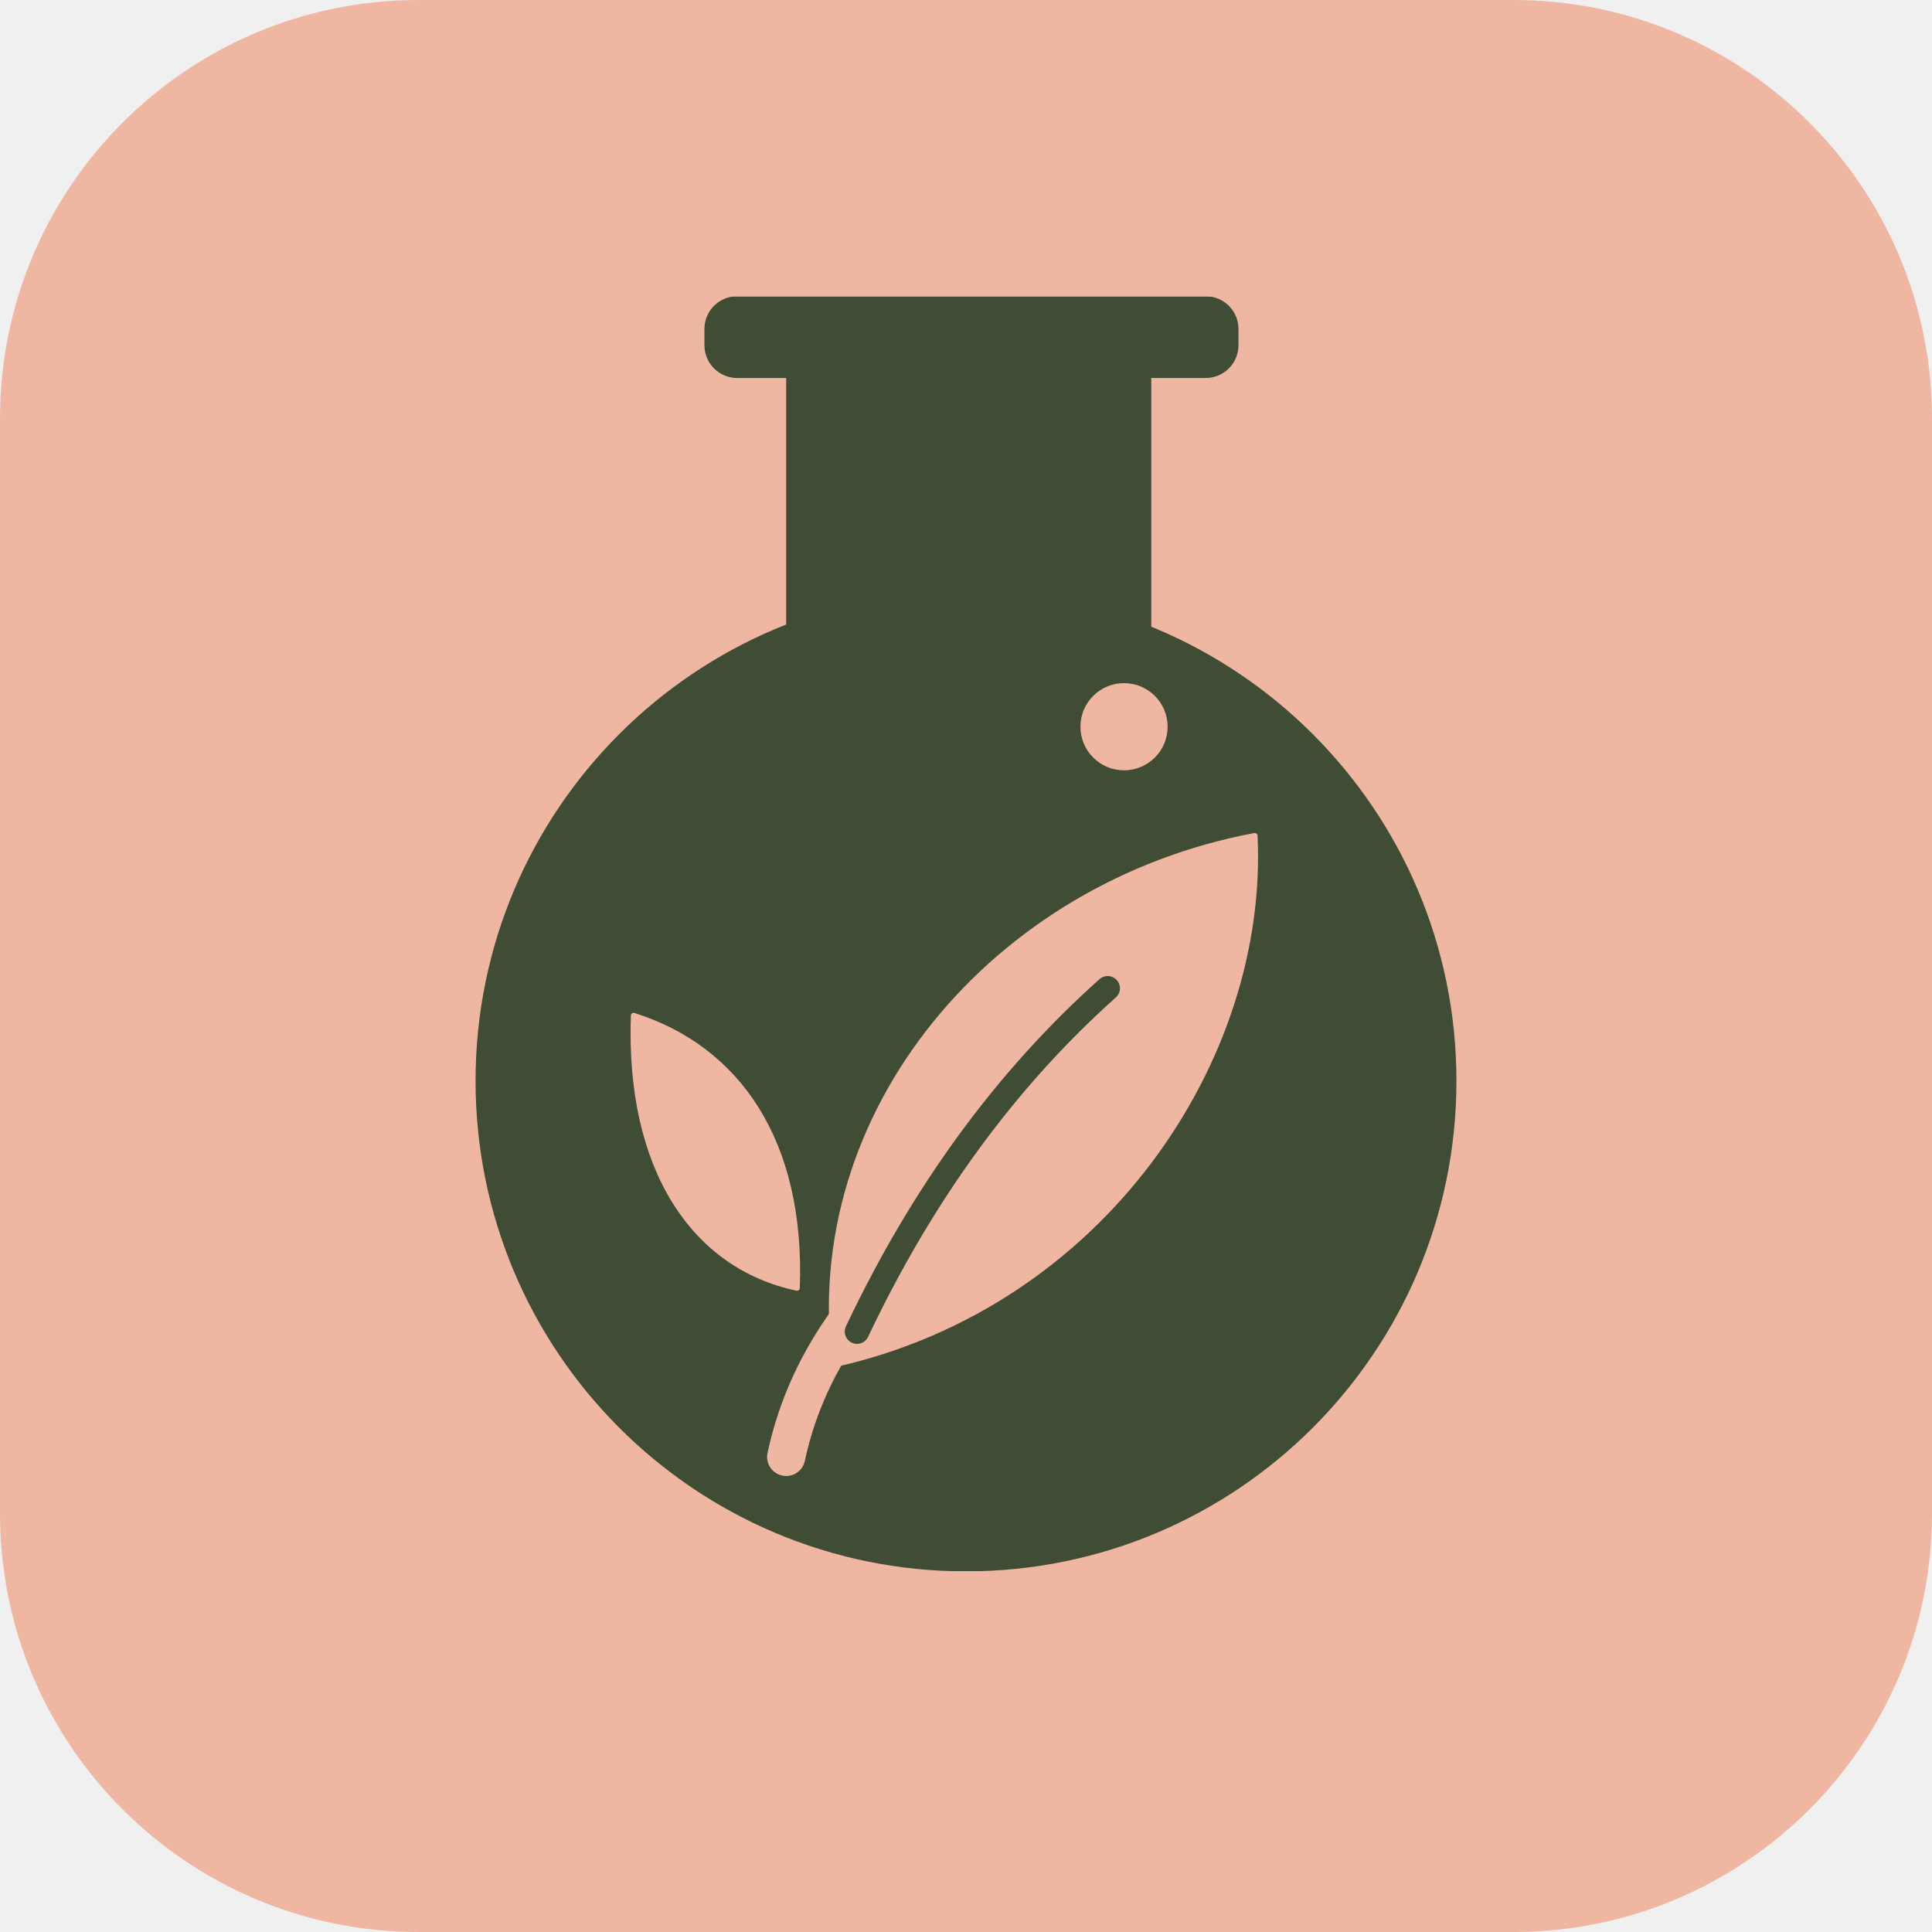
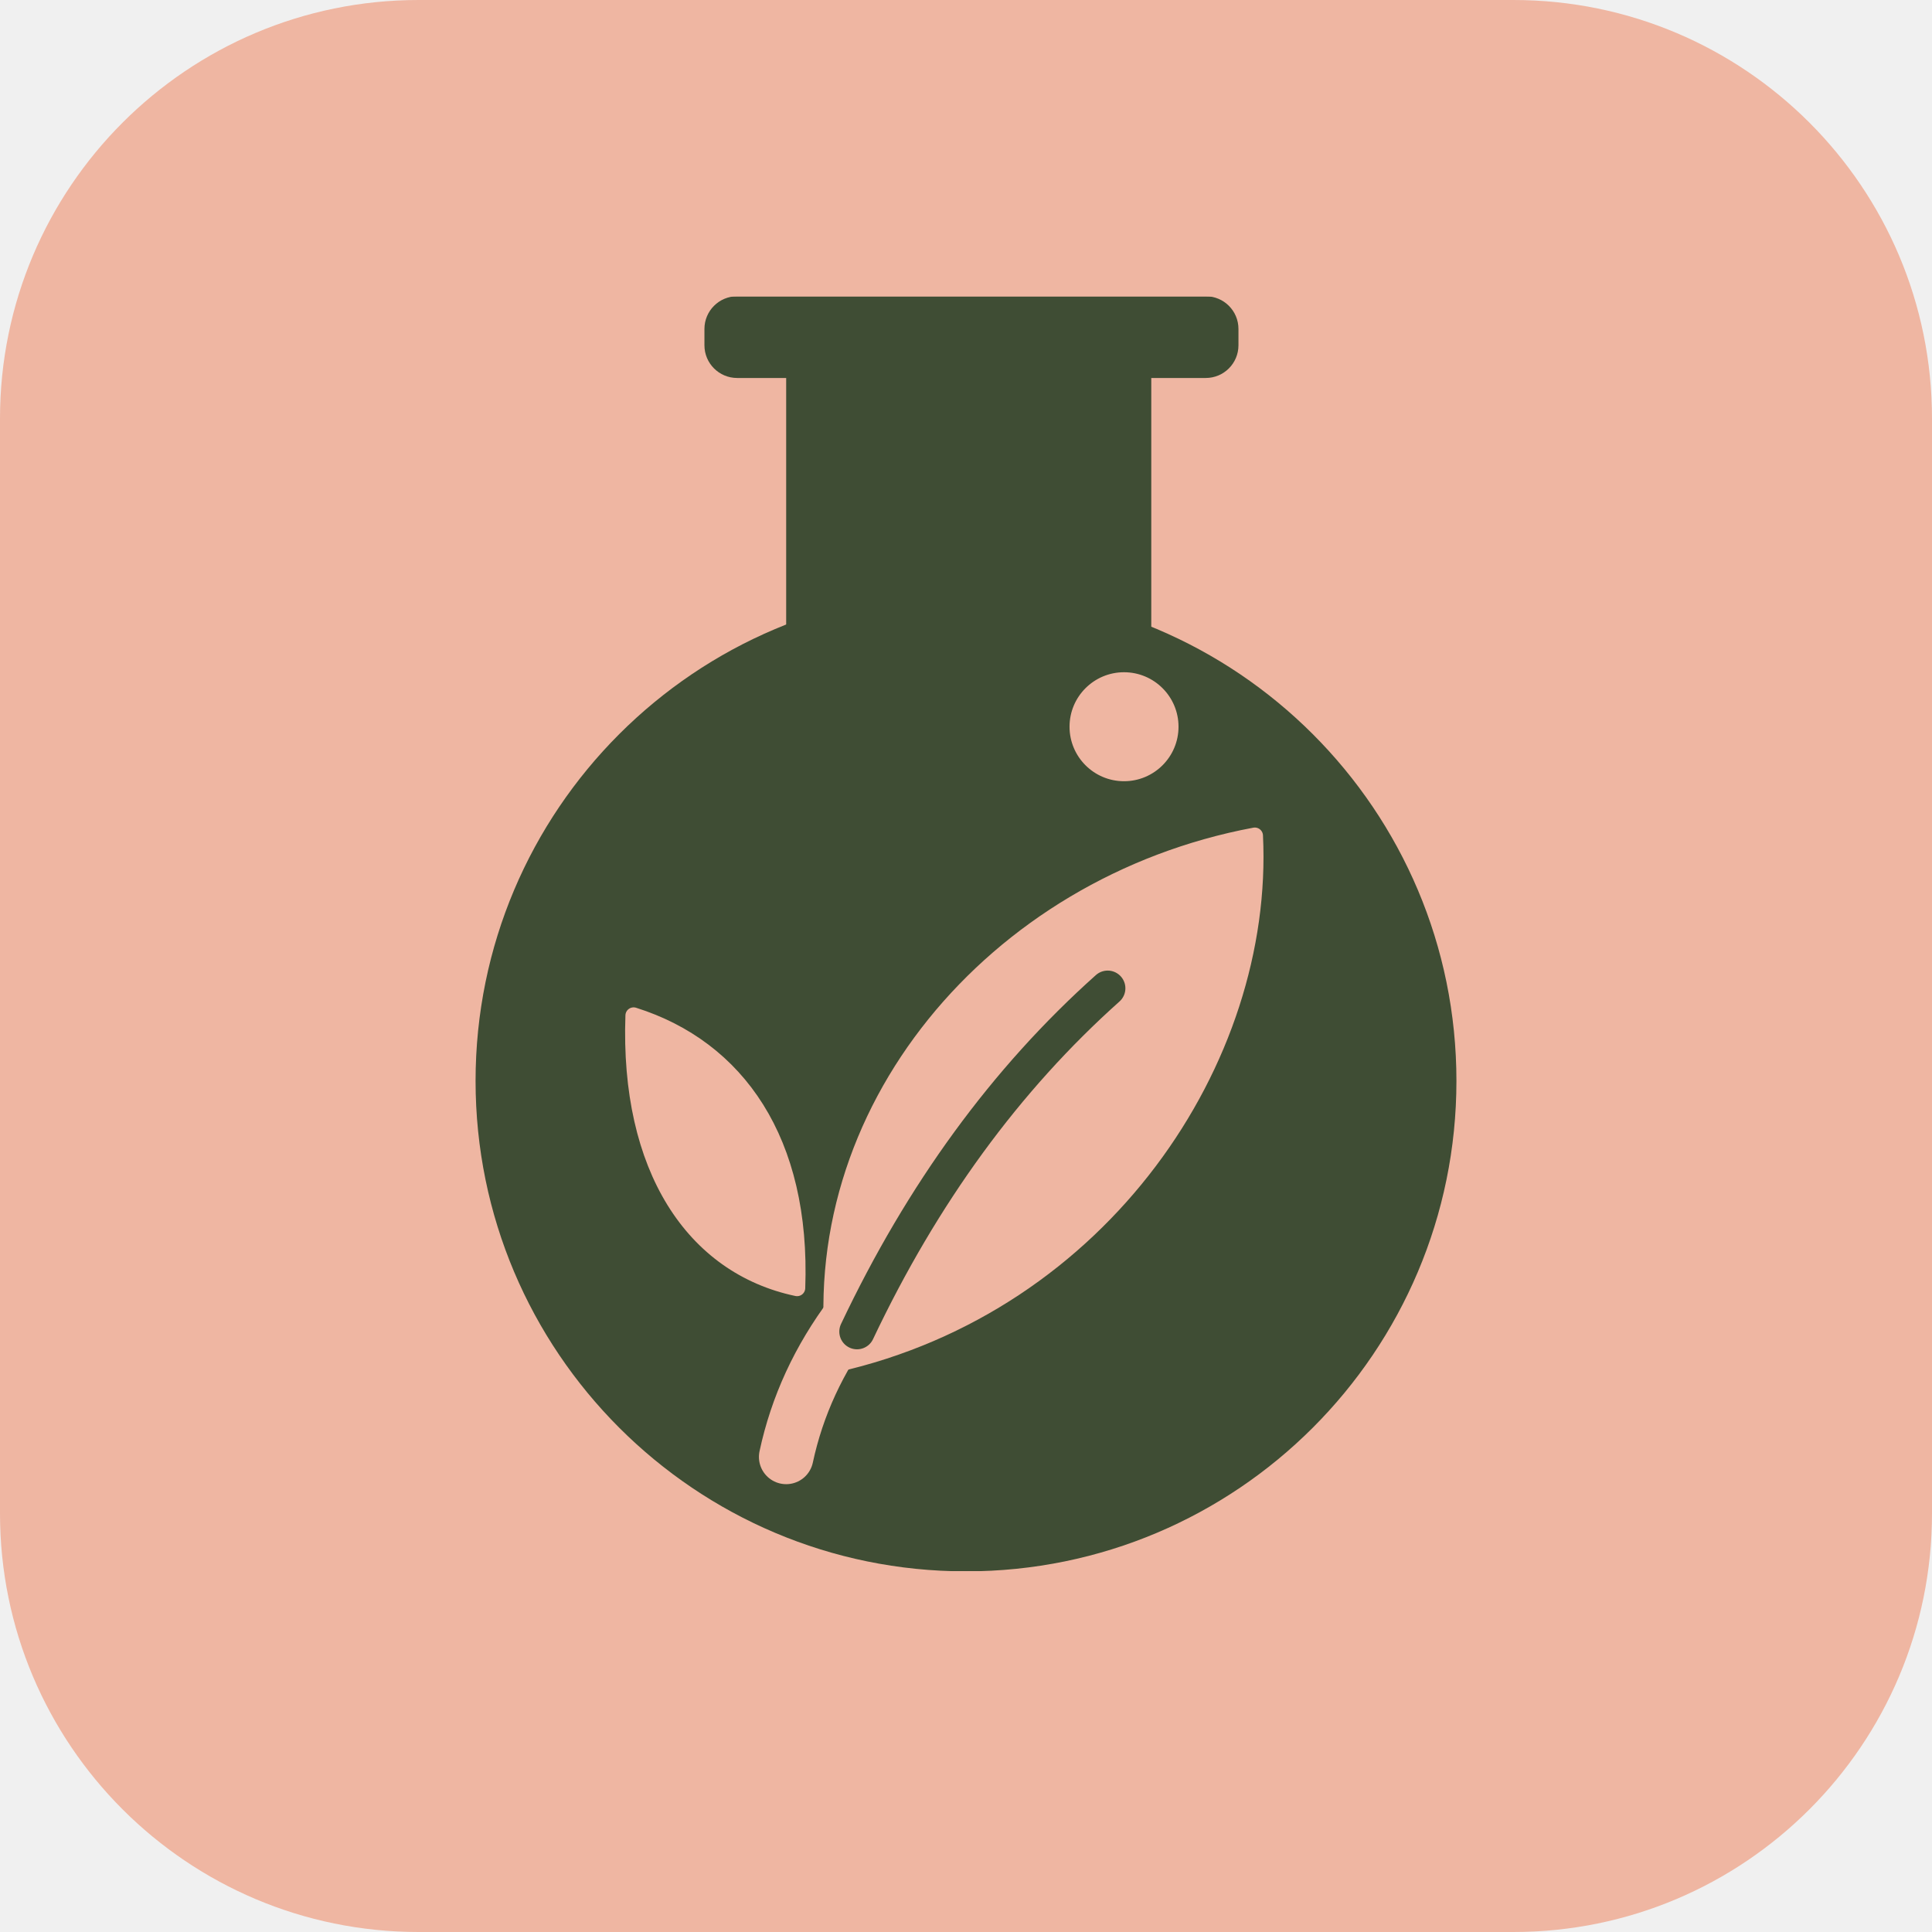
<svg xmlns="http://www.w3.org/2000/svg" viewBox="0 0 120 120">
  <rect width="120" height="120" rx="26" fill="#EFB6A2" />
  <svg x="20.4" y="18.4" width="79.2" height="79.2" viewBox="-27 0 234 234">
    <defs>
      <mask id="cutouts">
        <rect x="-27" width="234" height="234" fill="#fff" />
        <g fill="#000" stroke="#000" stroke-linecap="round" stroke-linejoin="round">
-           <path stroke-width="1" d="M66 196C60 150 95 108 143 99C145 140 115 185 66 196Z" />
-           <path stroke-width="1" d="M59 182C40 178 28 160 29 132C48 138 60 155 59 182Z" />
-           <path fill="none" stroke-width="7" d="M57 213Q60 199 69 187" />
-           <circle cx="119" cy="79" r="7.5" />
+           <path stroke-width="3" d="M66 196C60 150 95 108 143 99C145 140 115 185 66 196Z" />
+           <path stroke-width="3" d="M59 182C40 178 28 160 29 132C48 138 60 155 59 182Z" />
+           <path fill="none" stroke-width="10" d="M57 213Q60 199 69 187" />
+           <circle cx="119" cy="79" r="9.5" />
        </g>
-         <path d="M70 190Q88 152 116 127" fill="none" stroke="#fff" stroke-width="4.5" stroke-linecap="round" />
+         <path d="M70 190Q88 152 116 127" fill="none" stroke="#fff" stroke-width="6.5" stroke-linecap="round" />
      </mask>
    </defs>
    <g fill="#3F4D34" mask="url(#cutouts)">
      <rect x="42" y="0" width="98" height="15" rx="6" />
      <rect x="57" y="10" width="67" height="70" />
      <circle cx="90" cy="144" r="90" />
    </g>
  </svg>
</svg>
